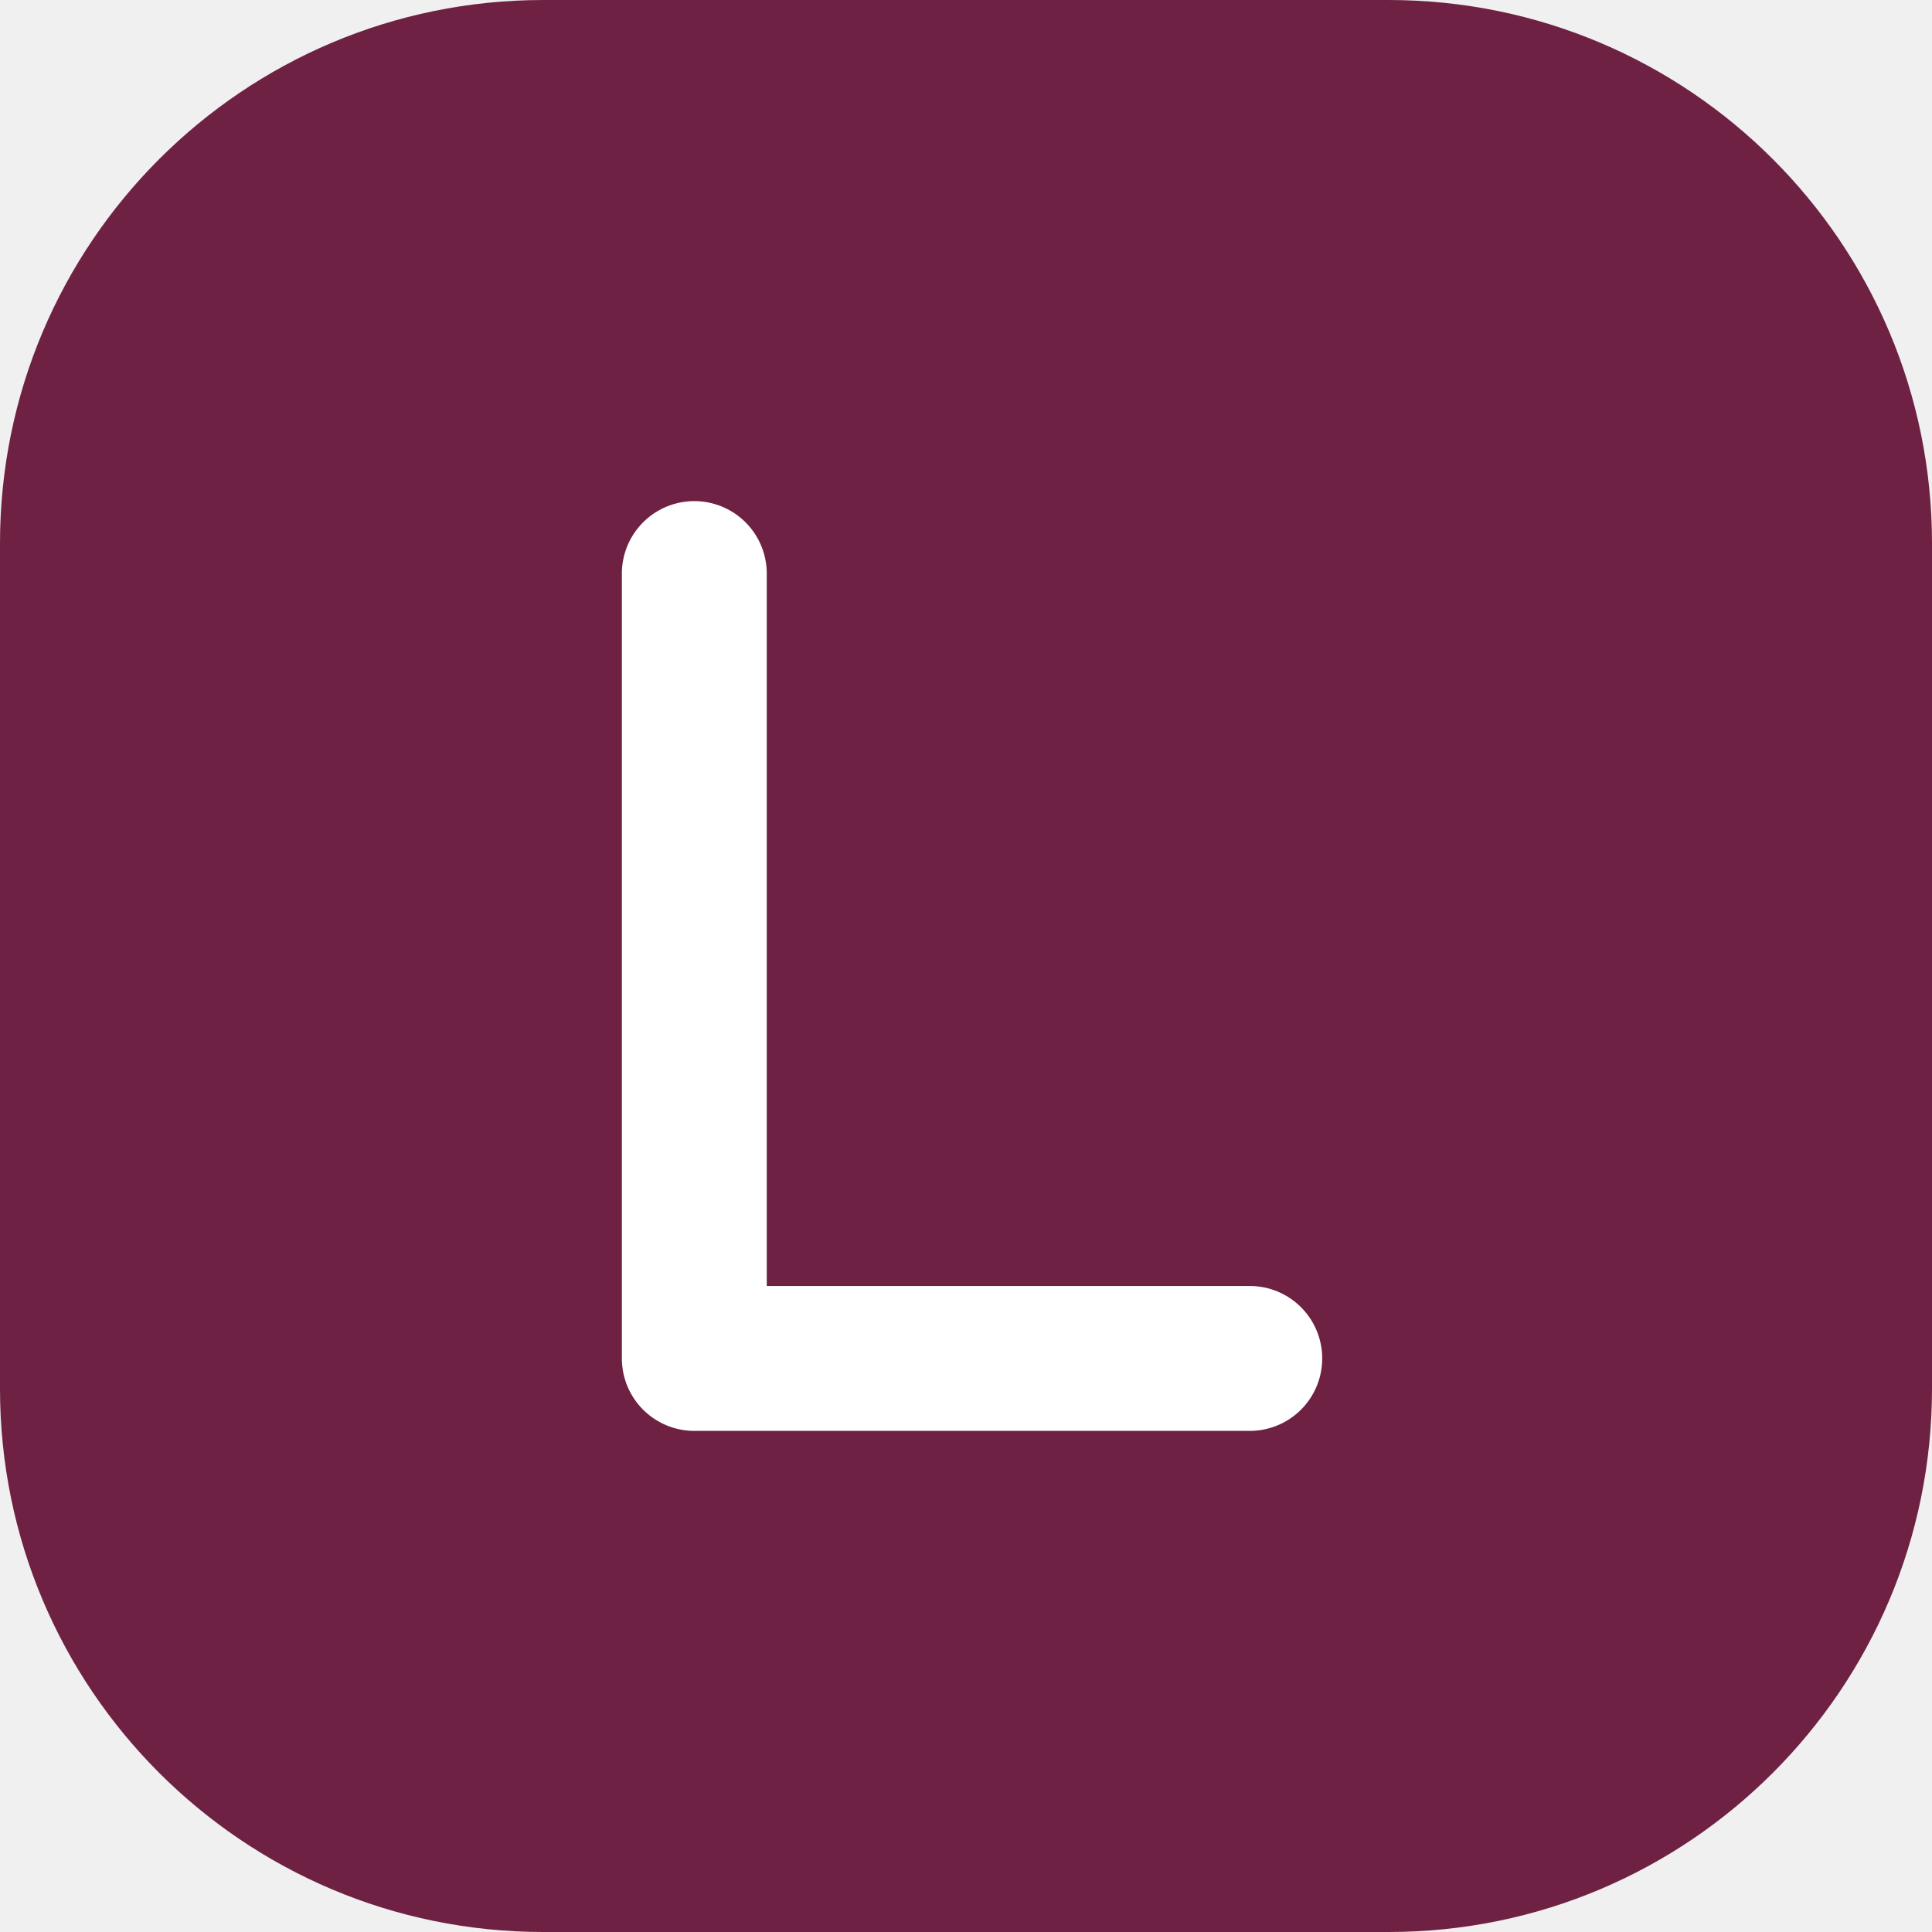
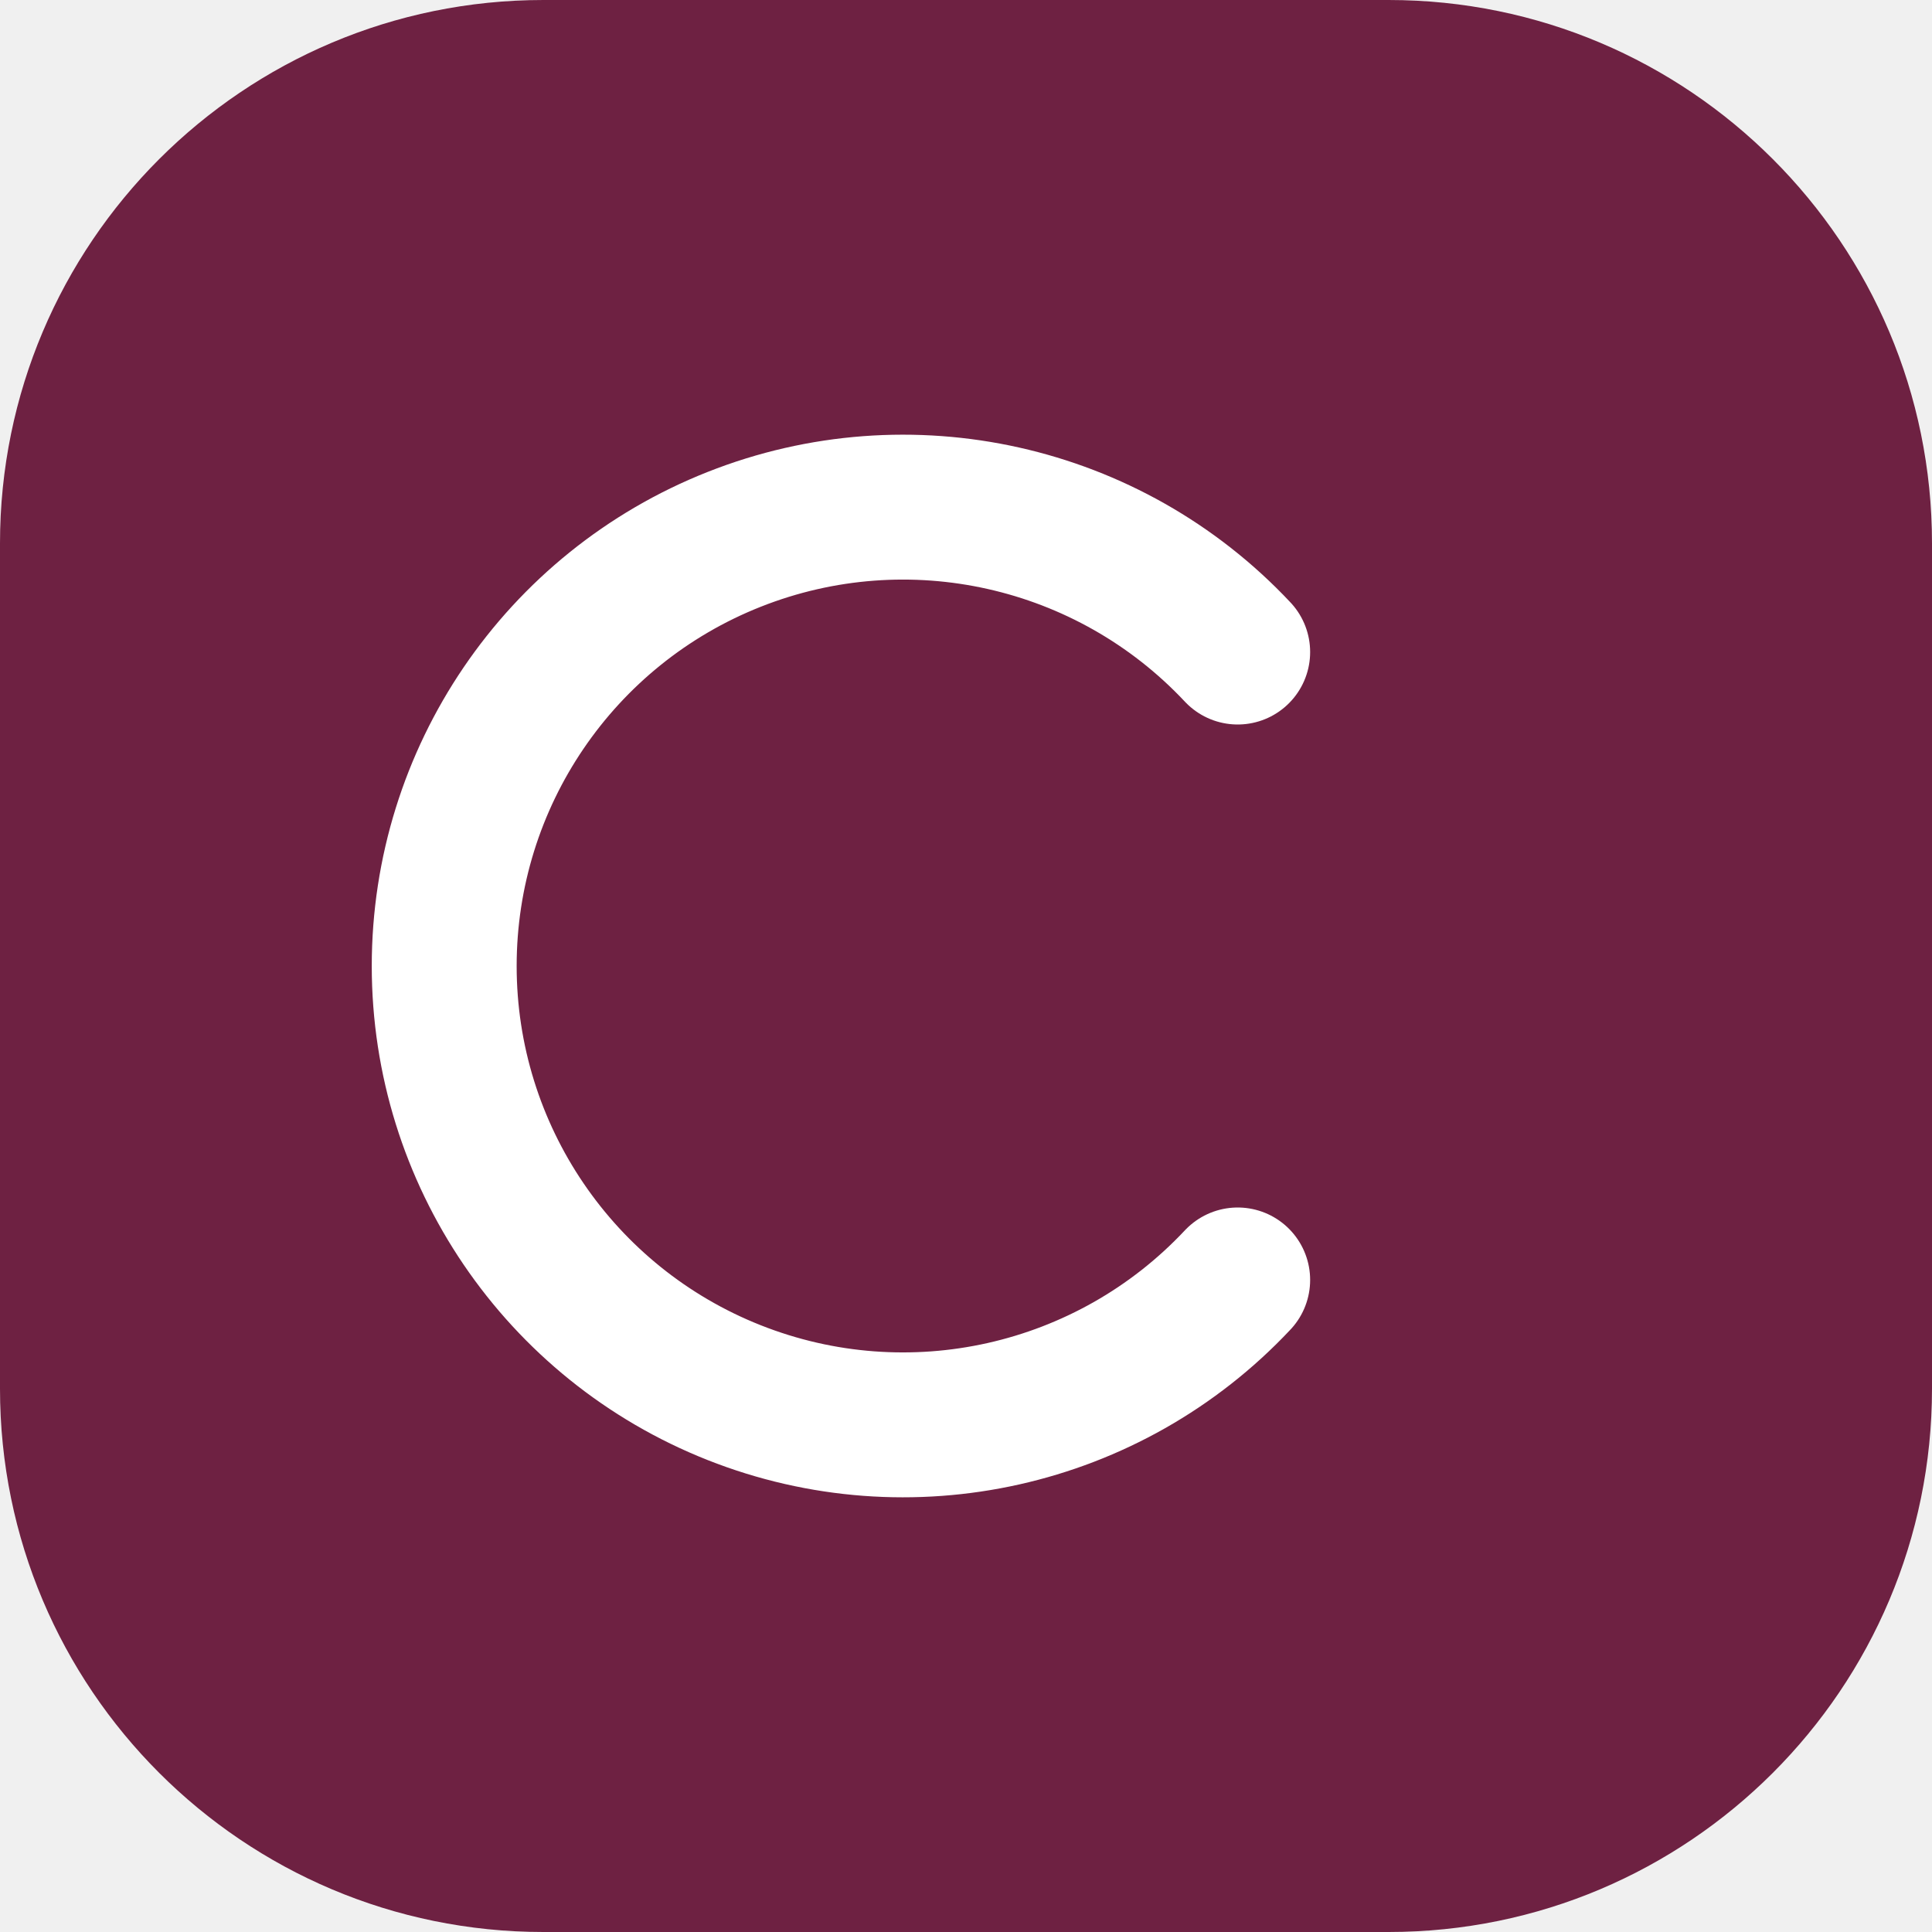
<svg xmlns="http://www.w3.org/2000/svg" viewBox="0 0 32 32">
  <rect width="32" height="32" rx="9" fill="#6e2142" />
-   <path d="M11.5 9.5v13h9.2" stroke="#ffffff" stroke-width="2.4" stroke-linecap="round" stroke-linejoin="round" fill="none" />
+   <path d="M20.5 10.8a7.6 7.6 0 1 0 0 10.4" stroke="#ffffff" stroke-width="2.4" stroke-linecap="round" fill="none" />
</svg>
